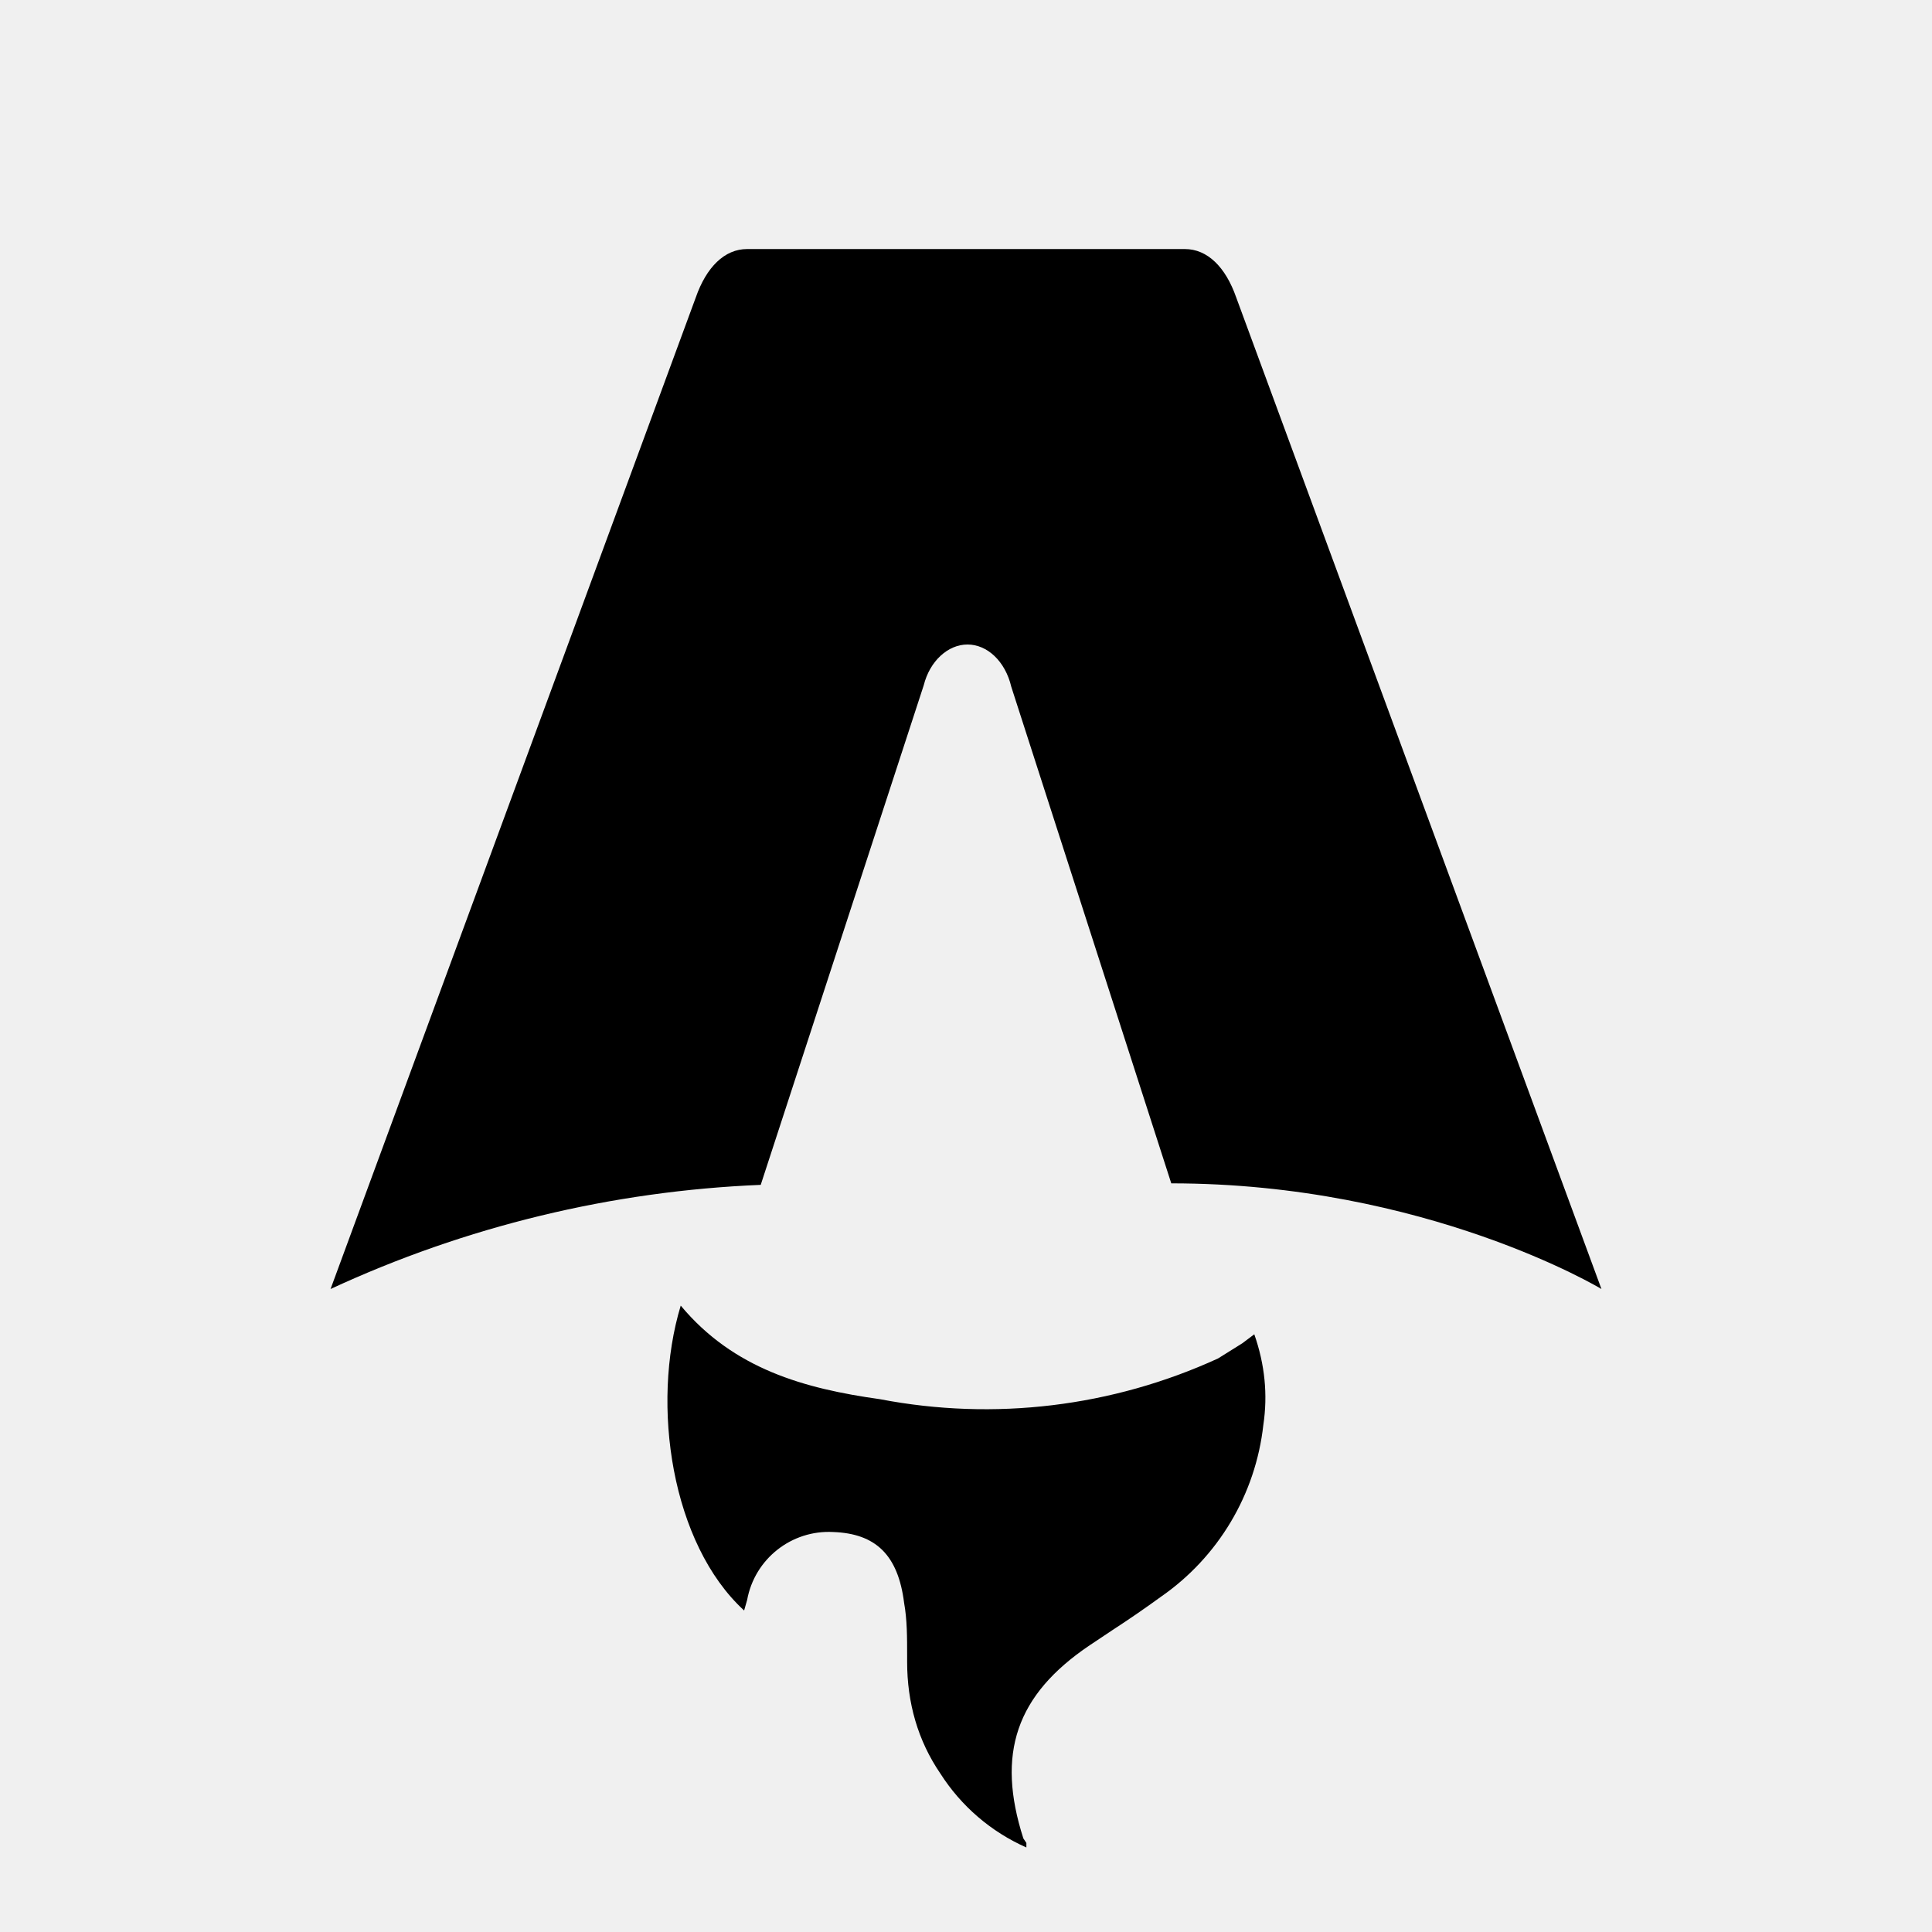
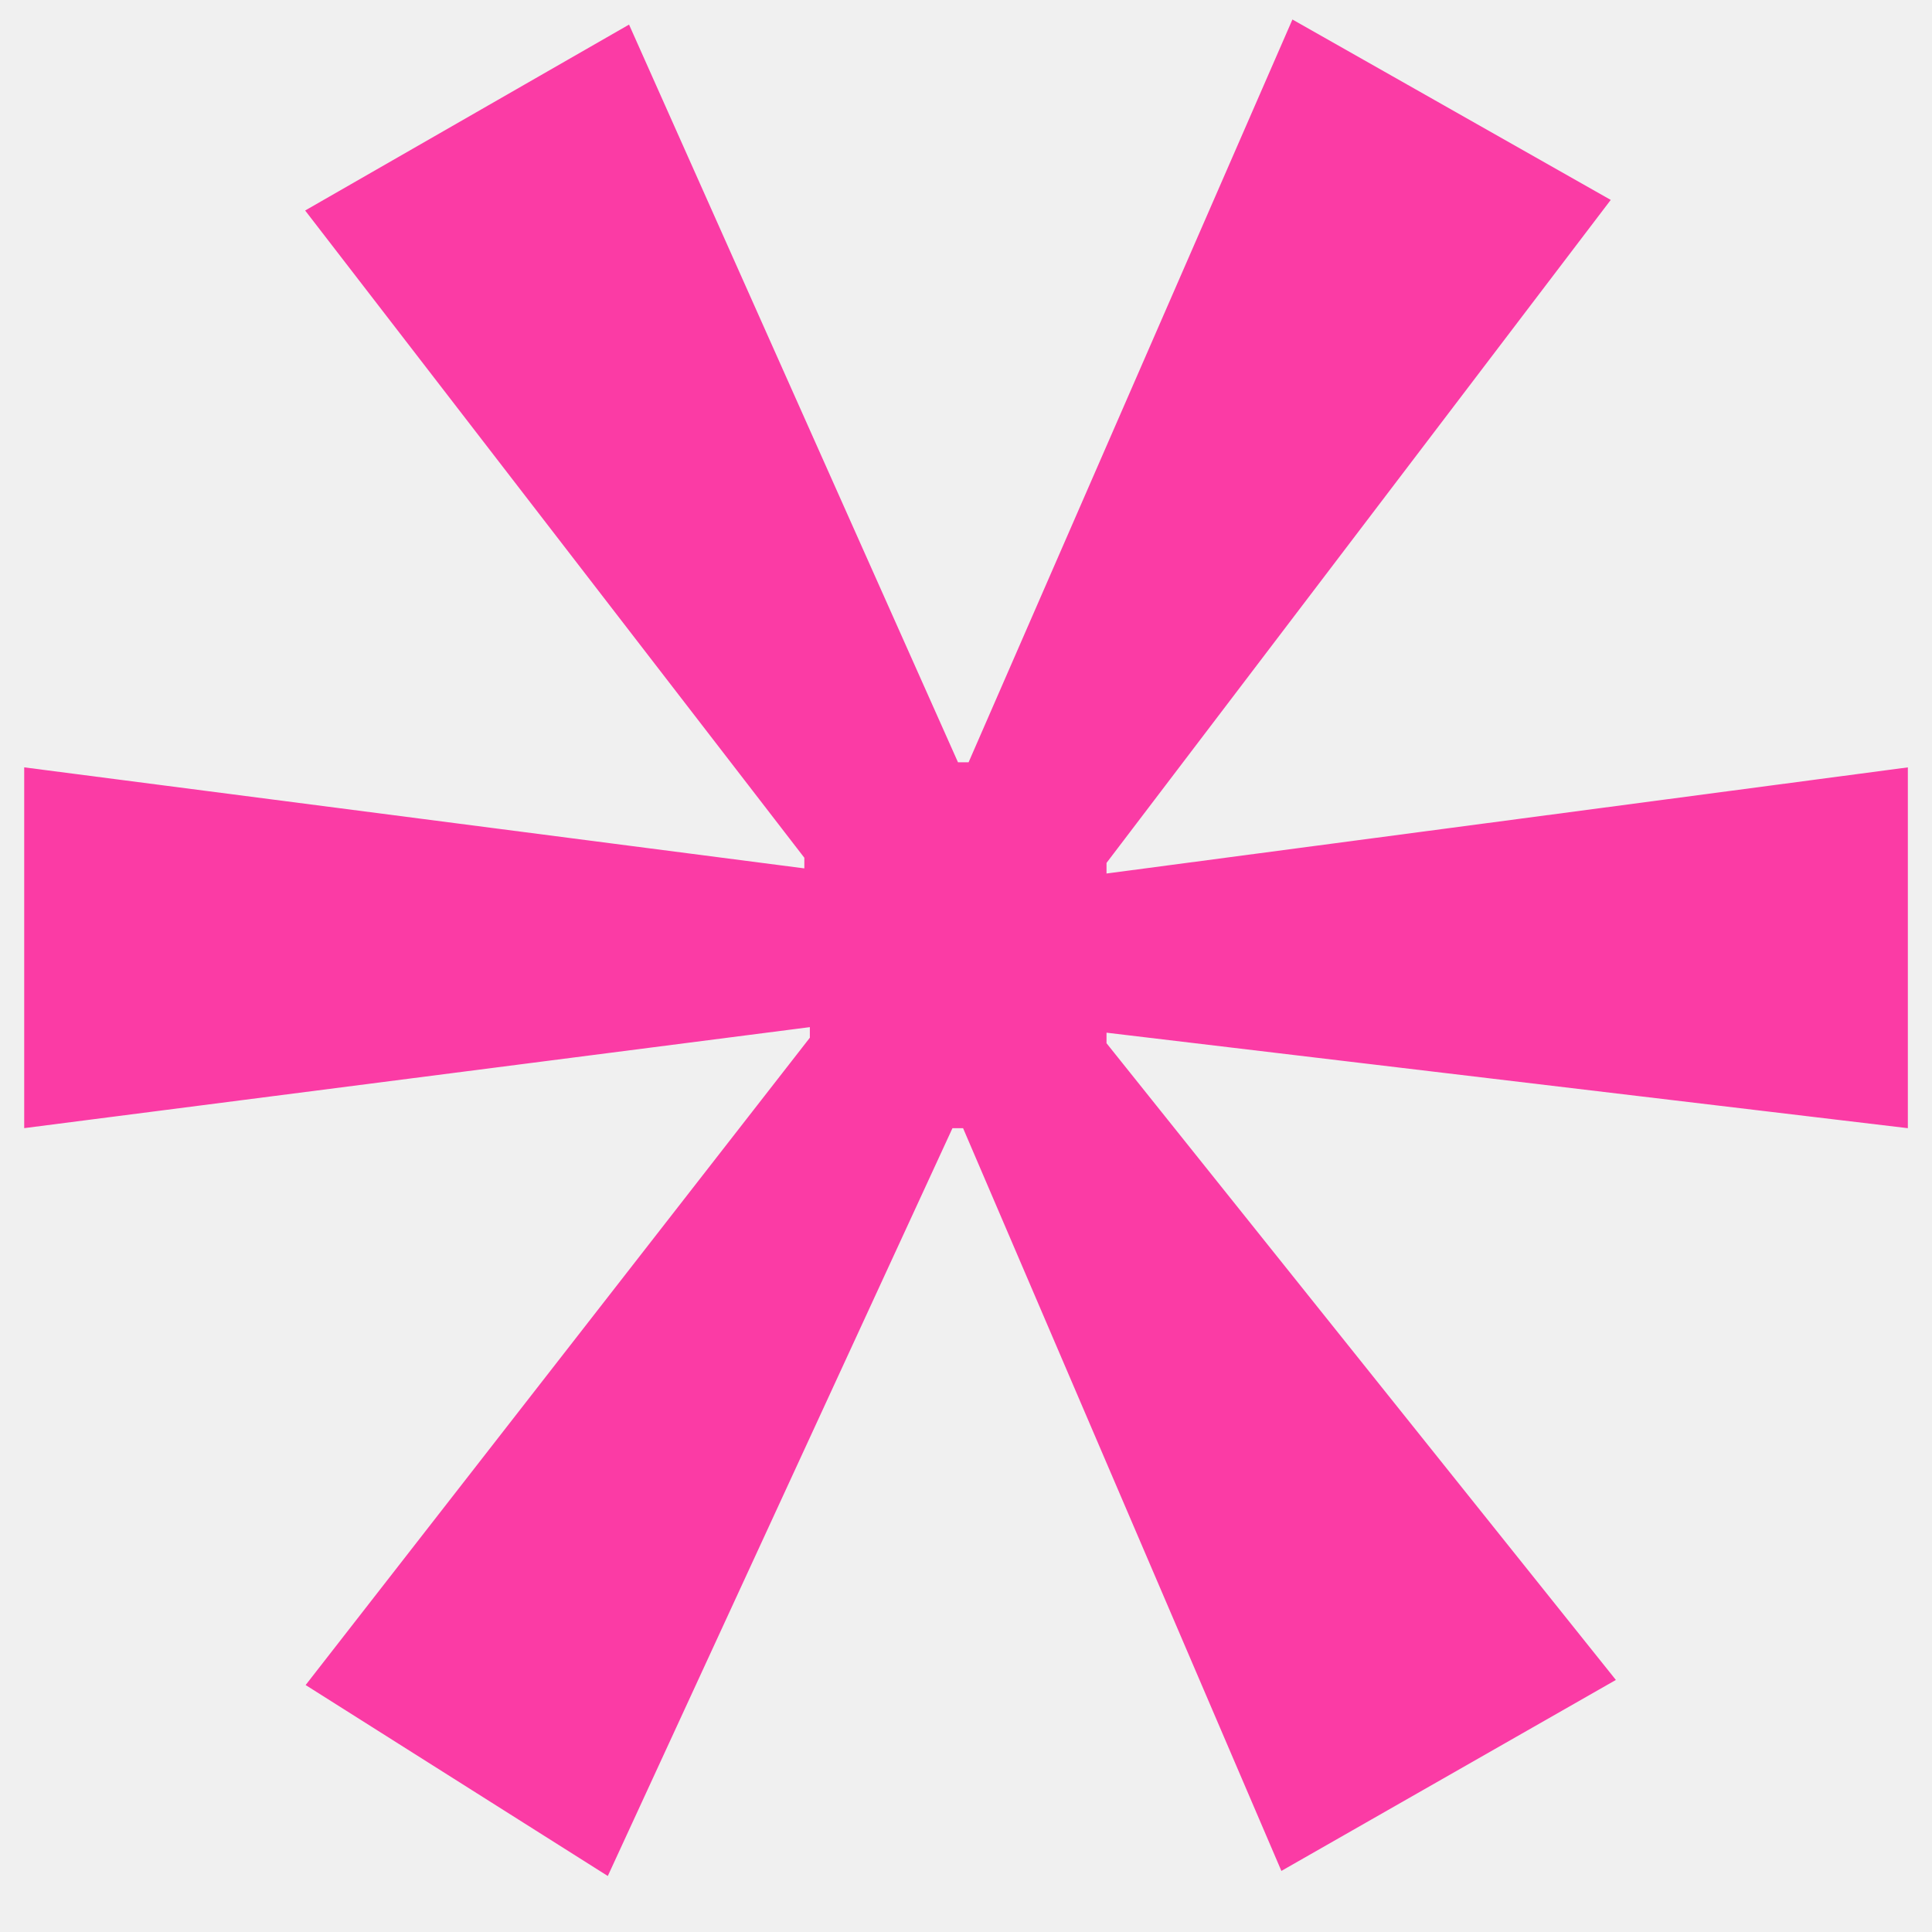
- <svg xmlns="http://www.w3.org/2000/svg" fill="none" viewBox="0 0 128 128">
-   <path d="M50.4 78.5a75.1 75.1 0 0 0-28.5 6.9l24.2-65.7c.7-2 1.9-3.2 3.4-3.2h29c1.5 0 2.7 1.2 3.4 3.2l24.2 65.7s-11.6-7-28.5-7L67 45.5c-.4-1.7-1.6-2.8-2.9-2.8-1.3 0-2.5 1.1-2.9 2.7L50.4 78.5Zm-1.1 28.2Zm-4.2-20.2c-2 6.6-.6 15.8 4.2 20.2a17.5 17.5 0 0 1 .2-.7 5.5 5.5 0 0 1 5.7-4.5c2.8.1 4.3 1.5 4.7 4.7.2 1.1.2 2.3.2 3.5v.4c0 2.7.7 5.2 2.2 7.4a13 13 0 0 0 5.7 4.9v-.3l-.2-.3c-1.8-5.6-.5-9.5 4.4-12.8l1.5-1a73 73 0 0 0 3.2-2.2 16 16 0 0 0 6.8-11.4c.3-2 .1-4-.6-6l-.8.6-1.6 1a37 37 0 0 1-22.4 2.7c-5-.7-9.7-2-13.2-6.2Z" />
-   <style>
-         path { fill: #000; }
-         @media (prefers-color-scheme: dark) {
-             path { fill: #FFF; }
-         }
-     </style>
+ <svg xmlns="http://www.w3.org/2000/svg" width="34" height="34" viewBox="0 0 34 34" fill="none">
+   <path d="M19.539 15.868L33.075 14.075V19.291L19.532 17.677L18.973 17.61V18.173V18.36V18.535L19.083 18.672L27.681 29.42L22.789 32.213L17.408 19.657L17.278 19.354H16.948H16.762H16.442L16.308 19.644L10.481 32.287L6.112 29.526L14.646 18.57L14.752 18.434V18.263V18.076V17.508L14.188 17.58L0.926 19.285V14.073L14.091 15.778L14.655 15.851V15.282V15.095V14.925L14.551 14.79L6.116 3.853L10.839 1.142L16.402 13.618L16.534 13.915H16.859H17.045H17.373L17.504 13.615L22.981 1.052L27.602 3.671L19.075 14.883L18.973 15.017V15.185V15.372V15.943L19.539 15.868Z" fill="#FB3BA5" stroke="#FB3BA5" />
</svg>
